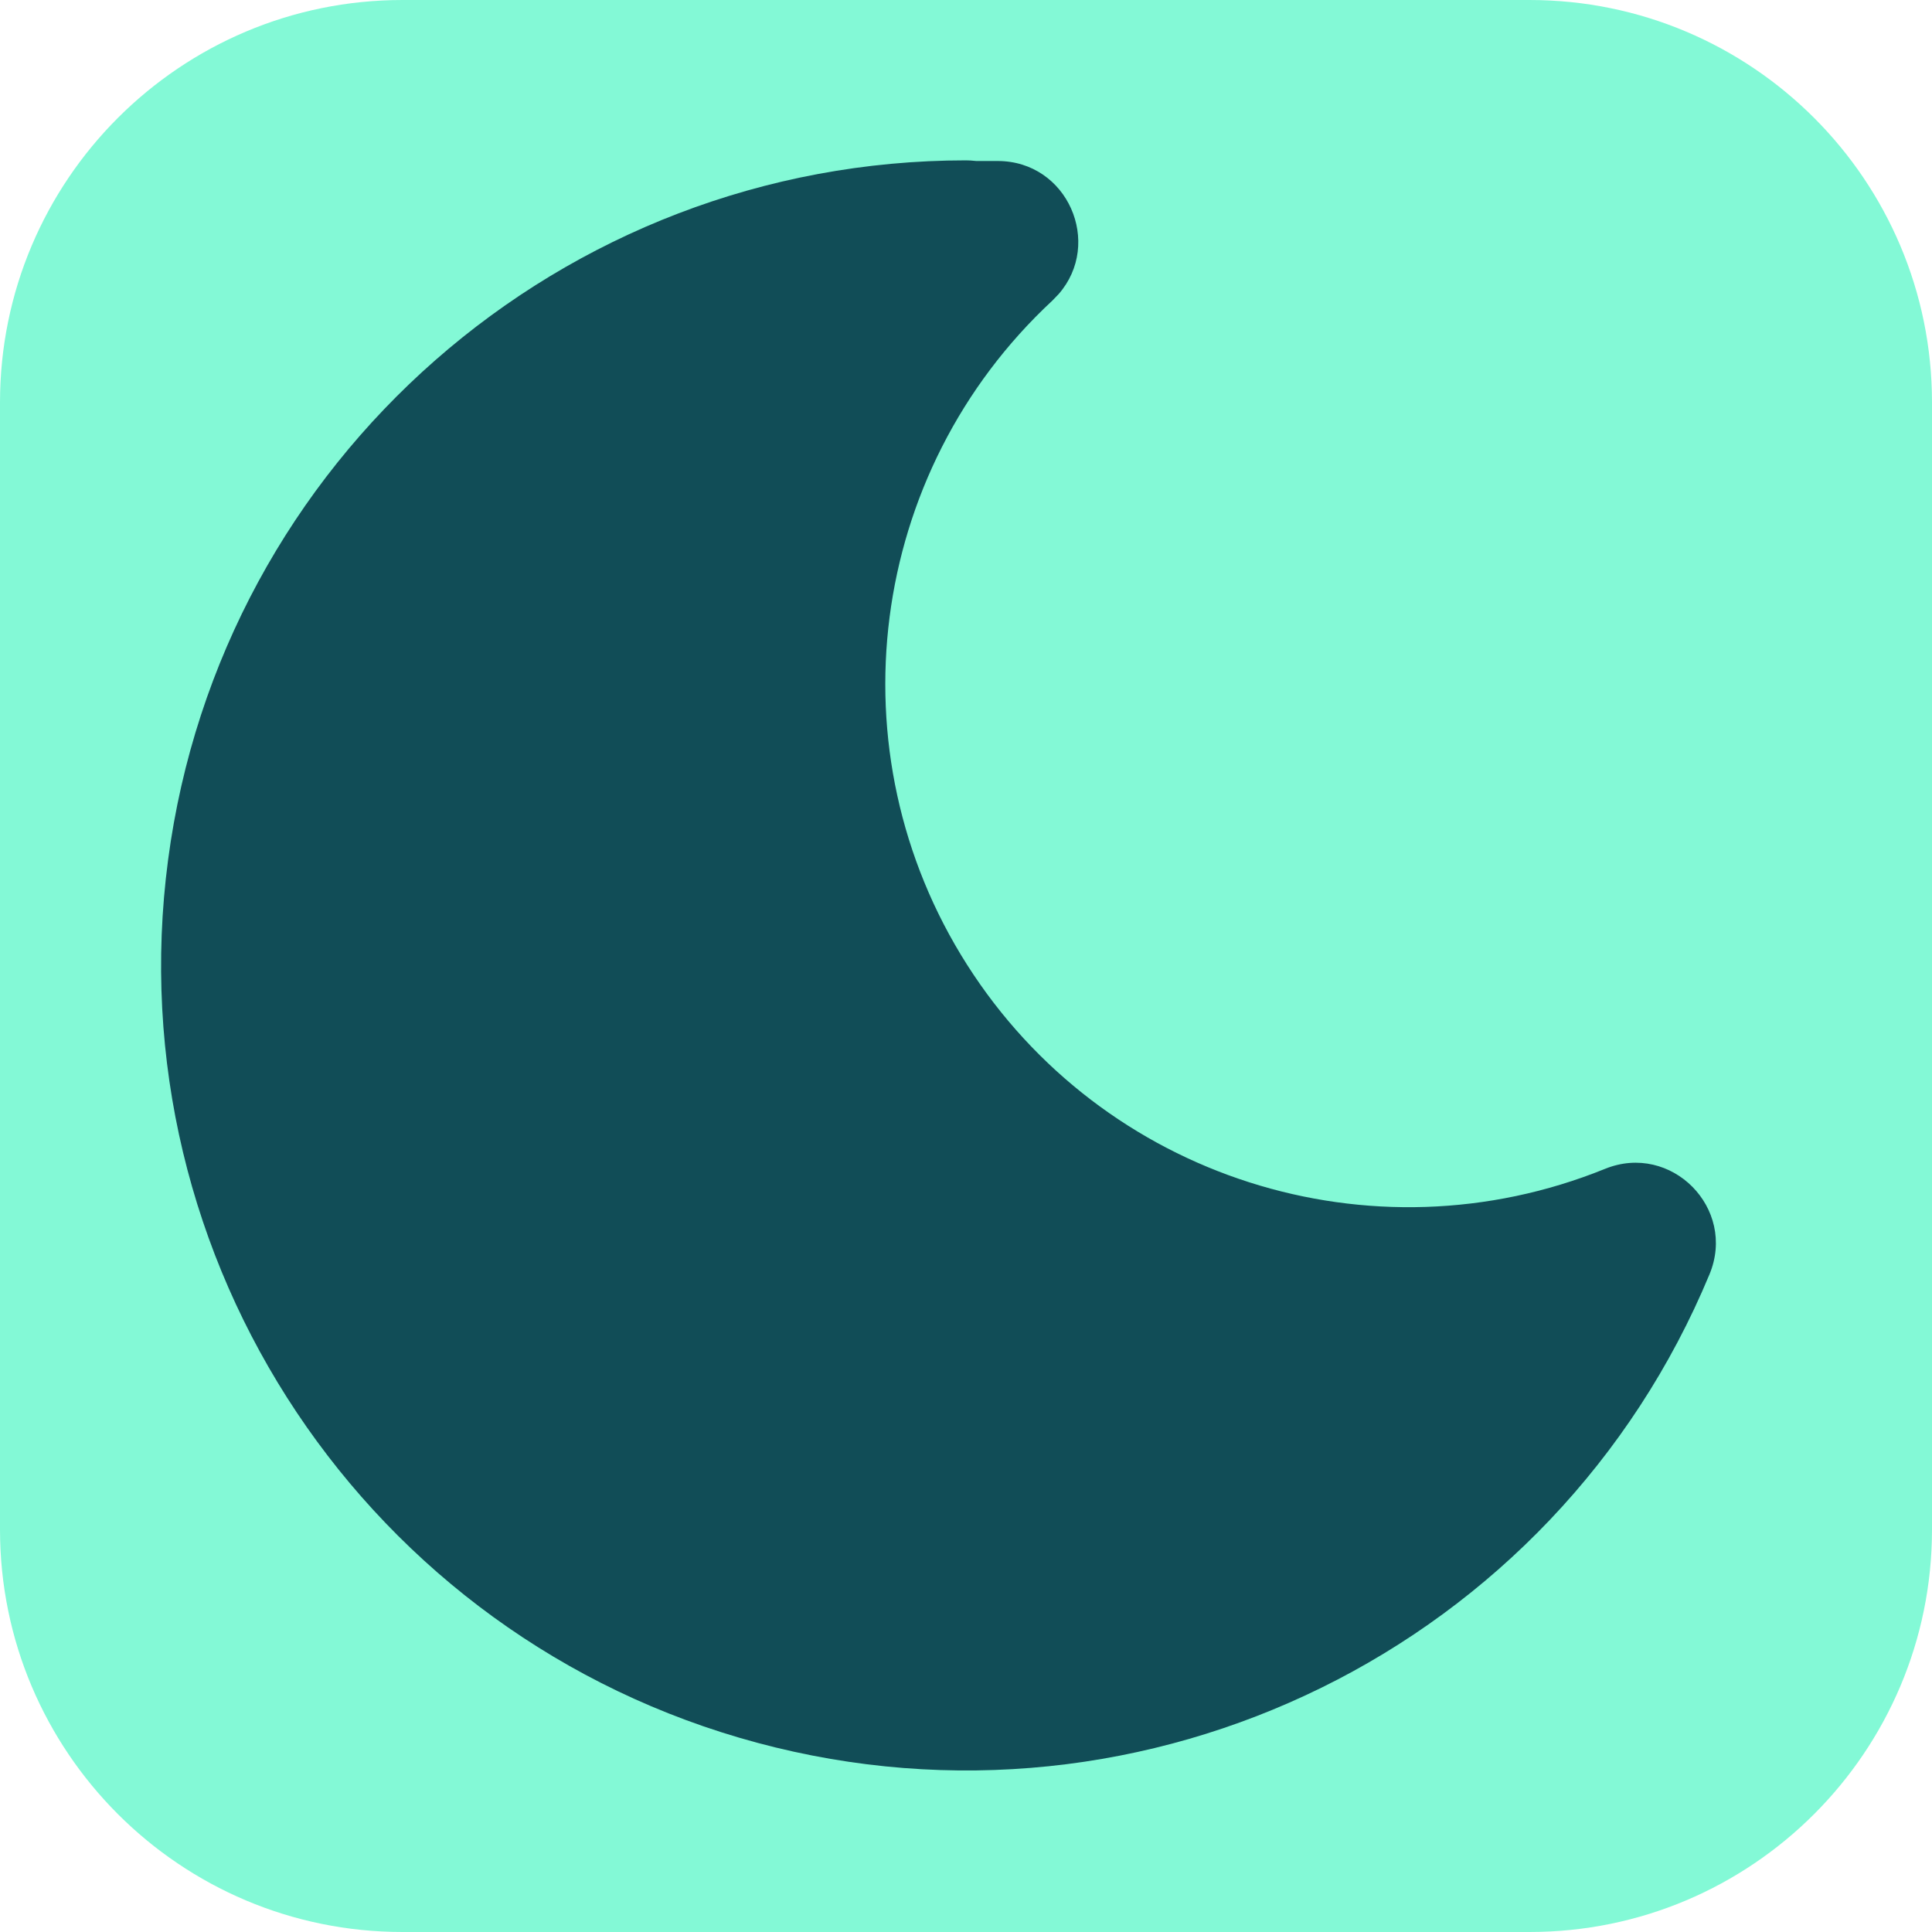
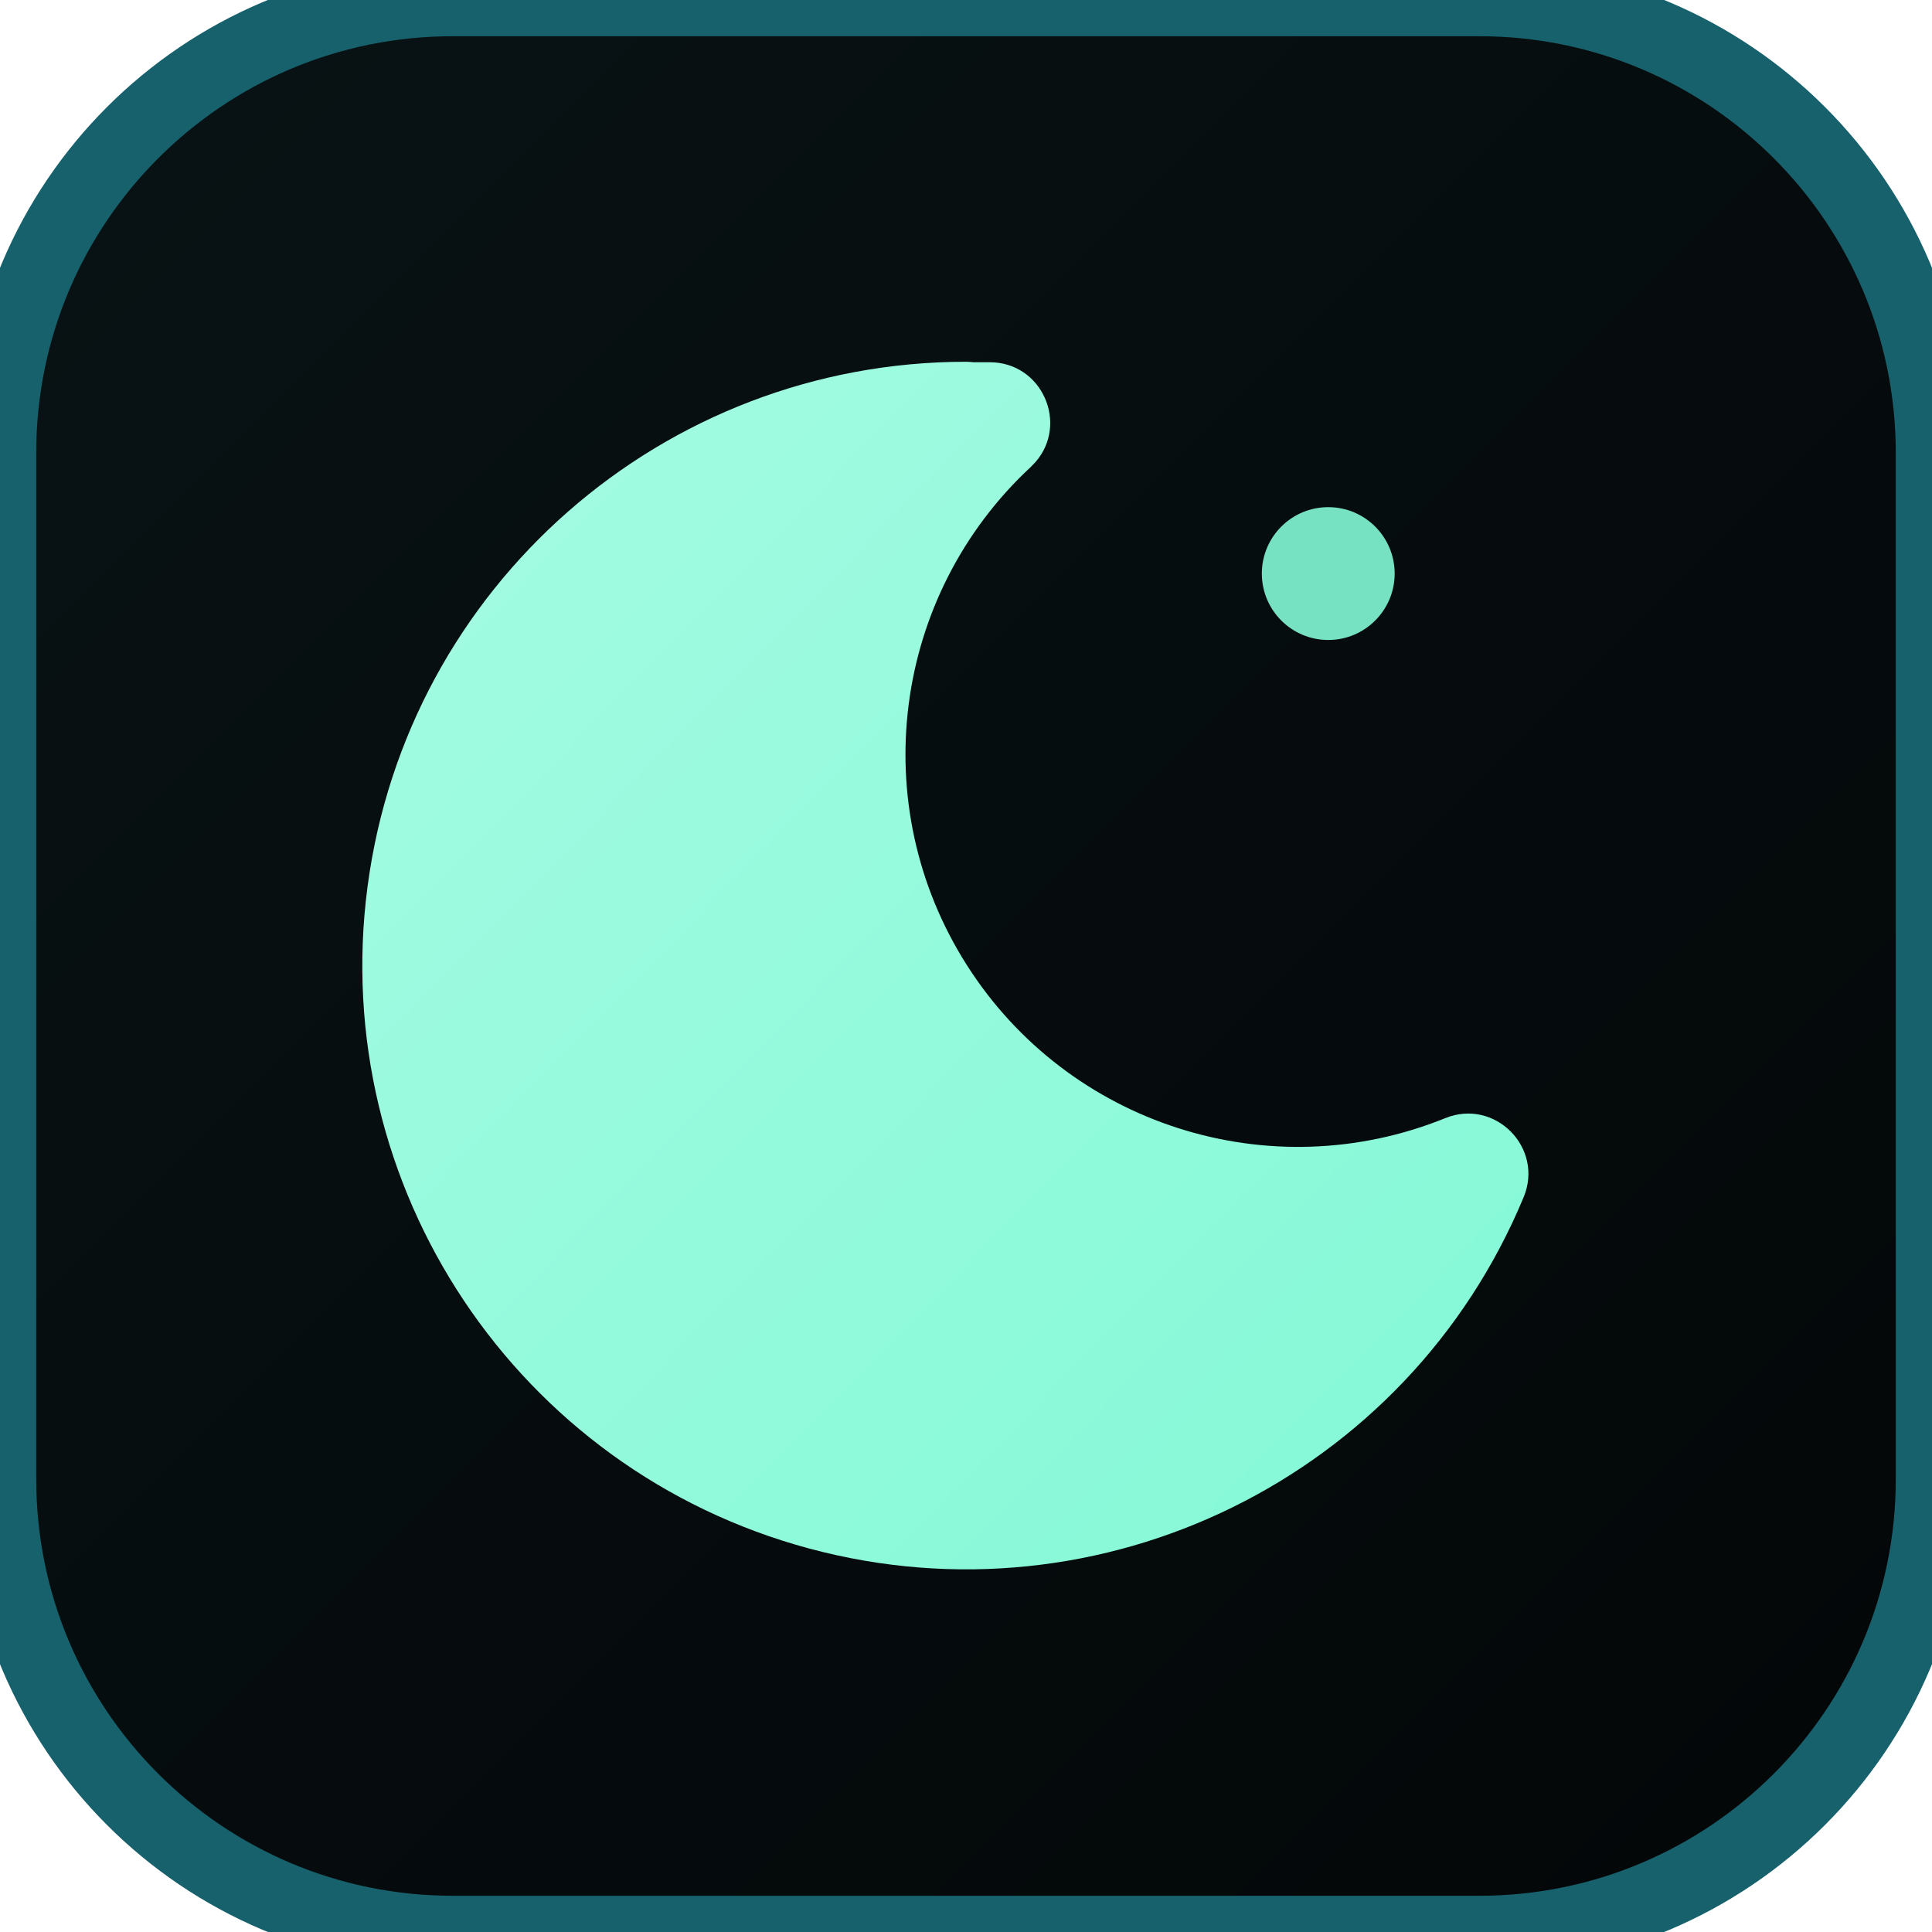
- <svg xmlns="http://www.w3.org/2000/svg" viewBox="0 0 24 24" width="32" height="32">
-   <rect width="24" height="24" rx="5" fill="#83F9D6" />
-   <path d="M12 1.992a10 10 0 1 0 9.236 13.838c.341 -.82 -.476 -1.644 -1.298 -1.31a6.5 6.5 0 0 1 -6.864 -10.787l.077 -.08c.551 -.63 .113 -1.653 -.758 -1.653h-.266l-.068 -.006l-.06 -.002z" fill="#114D57" />
+ <svg xmlns="http://www.w3.org/2000/svg" viewBox="0 0 32 32" width="32" height="32">
+   <defs>
+     <linearGradient id="an-bg" x1="0%" y1="0%" x2="100%" y2="100%">
+       <stop offset="0%" stop-color="#091315" />
+       <stop offset="100%" stop-color="#030607" />
+     </linearGradient>
+     <linearGradient id="an-moon" x1="0%" y1="0%" x2="100%" y2="100%">
+       <stop offset="0%" stop-color="#a5fbe2" />
+       <stop offset="100%" stop-color="#83f9d6" />
+     </linearGradient>
+   </defs>
+   <rect width="32" height="32" rx="7.5" fill="url(#an-bg)" stroke="#17616d" stroke-width="1.2" />
+   <g transform="translate(4, 4)">
+     <path d="M12 1.992a10 10 0 1 0 9.236 13.838c.341 -.82 -.476 -1.644 -1.298 -1.31a6.5 6.5 0 0 1 -6.864 -10.787l.077 -.08c.551 -.63 .113 -1.653 -.758 -1.653h-.266l-.068 -.006l-.06 -.002z" fill="url(#an-moon)" />
+     <circle cx="18" cy="5.5" r="1.1" fill="#83f9d6" opacity="0.9" />
+   </g>
</svg>
